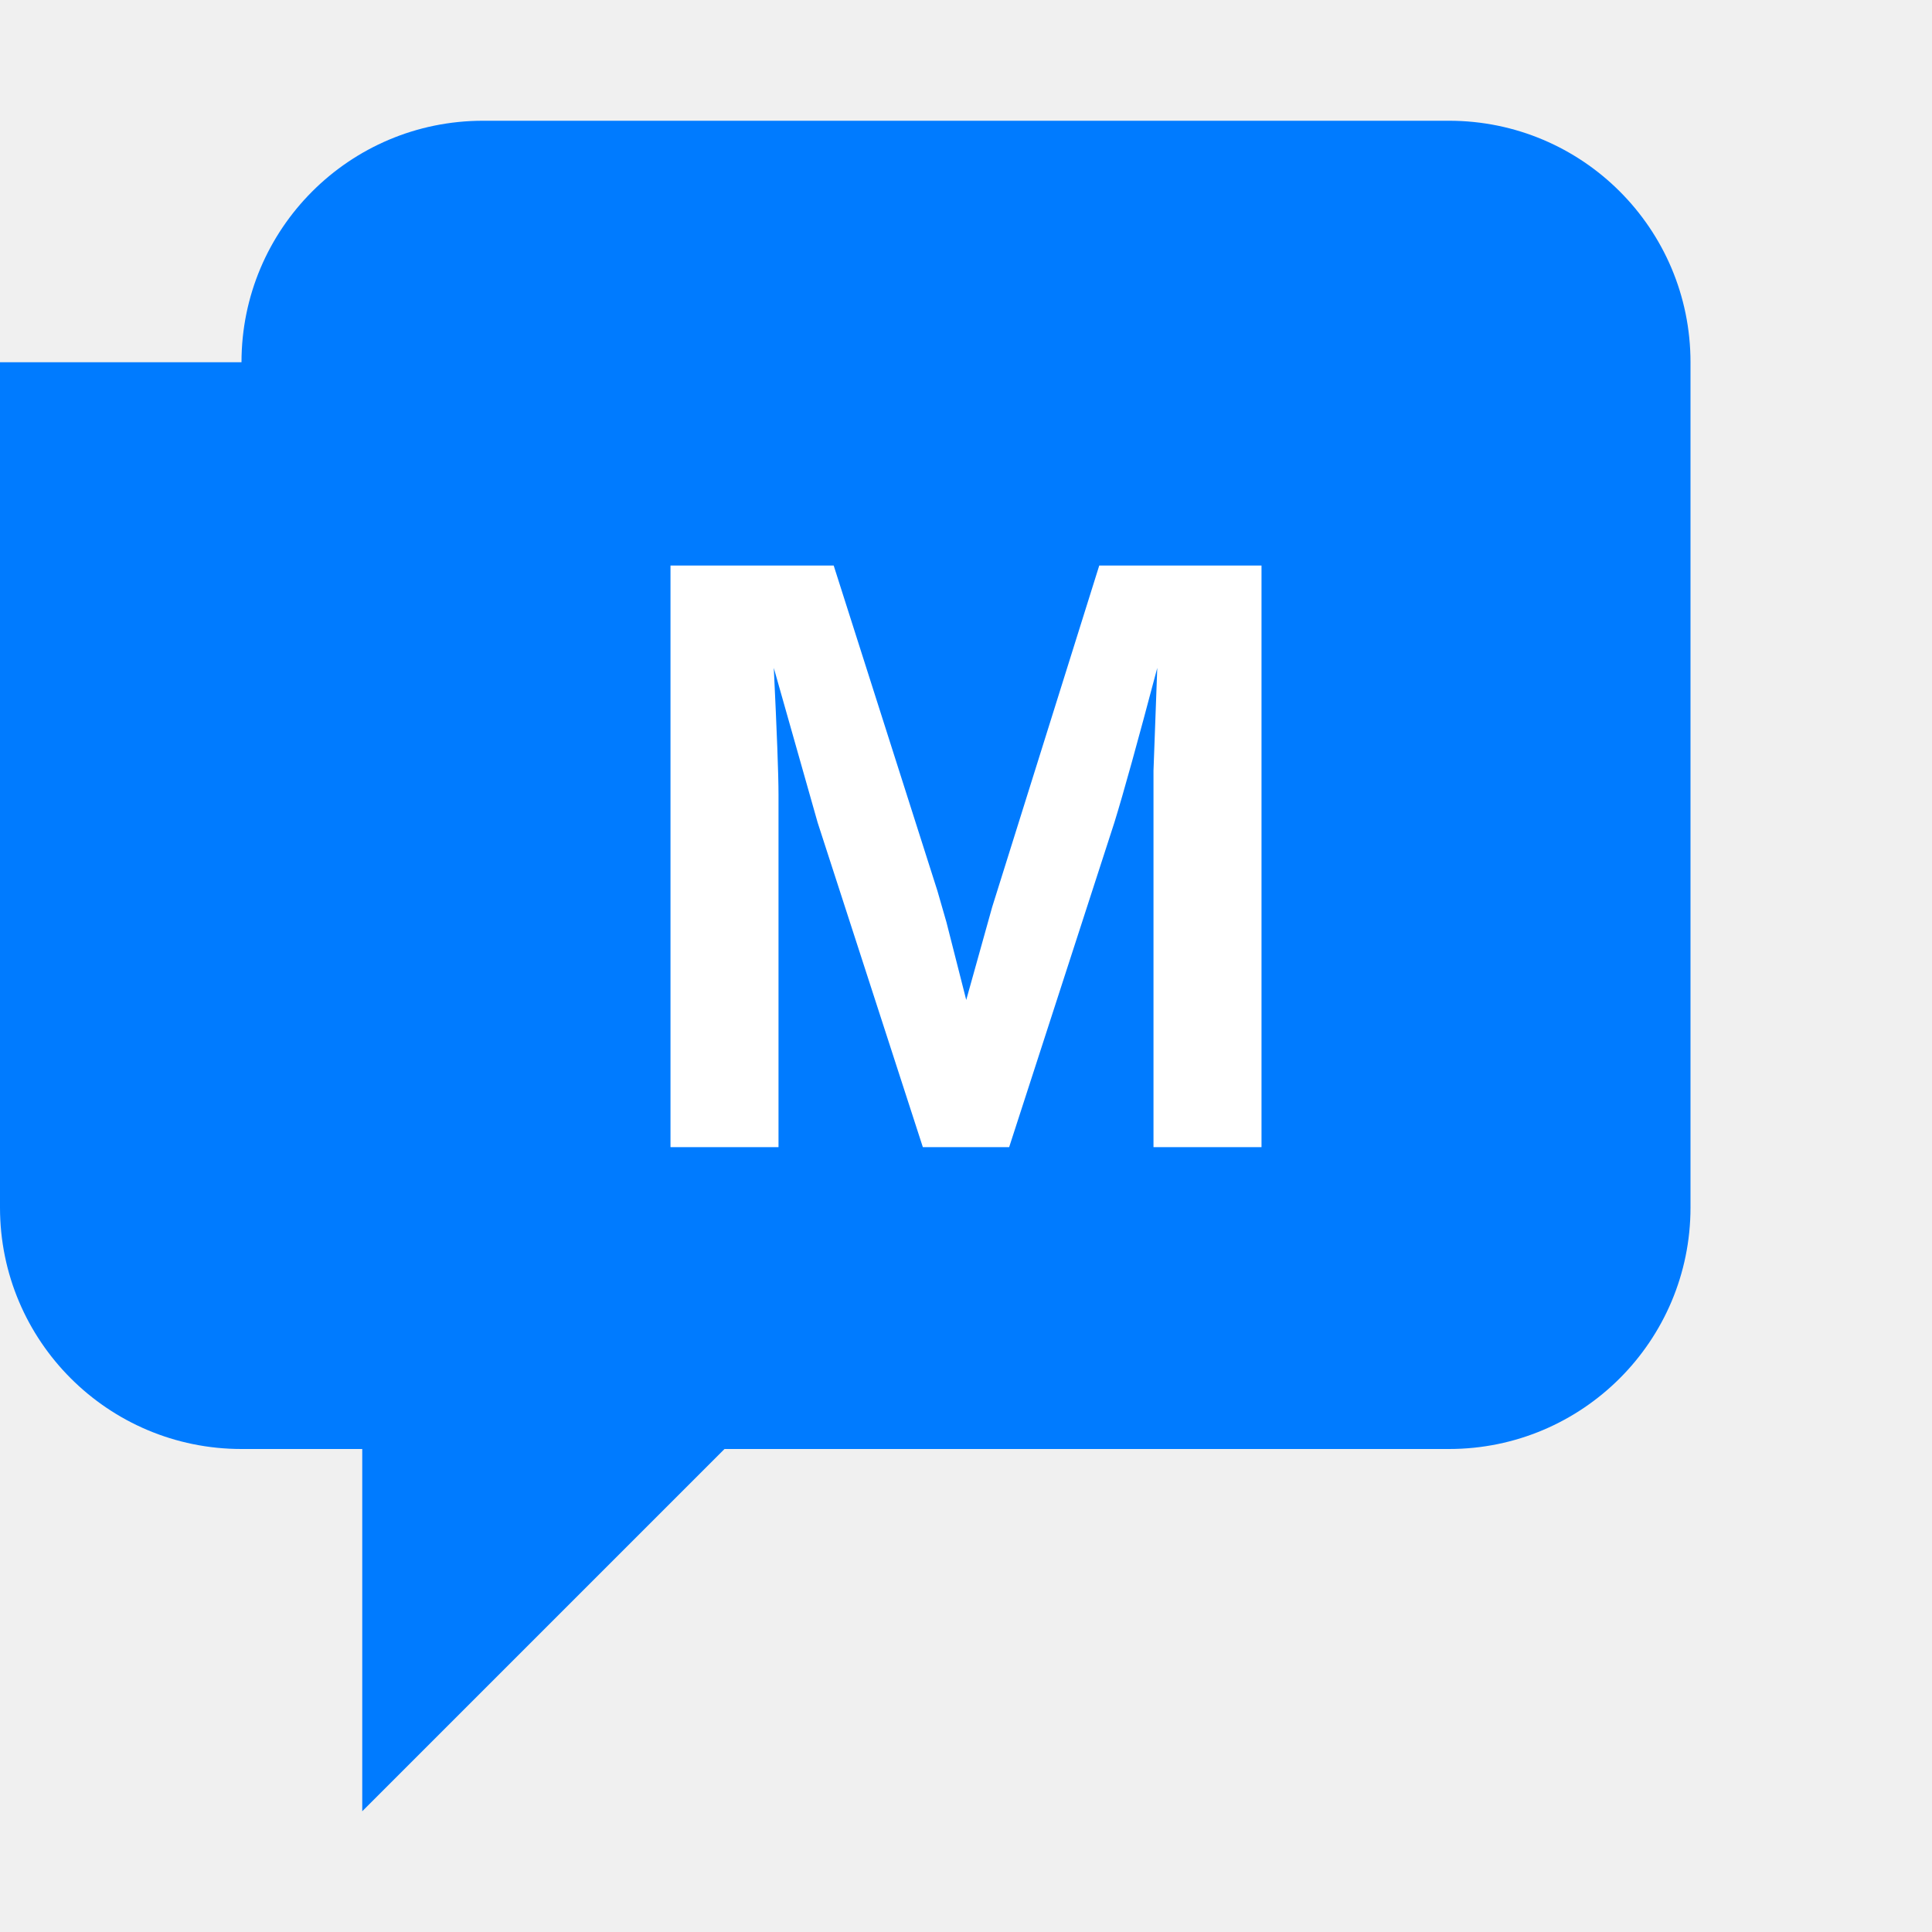
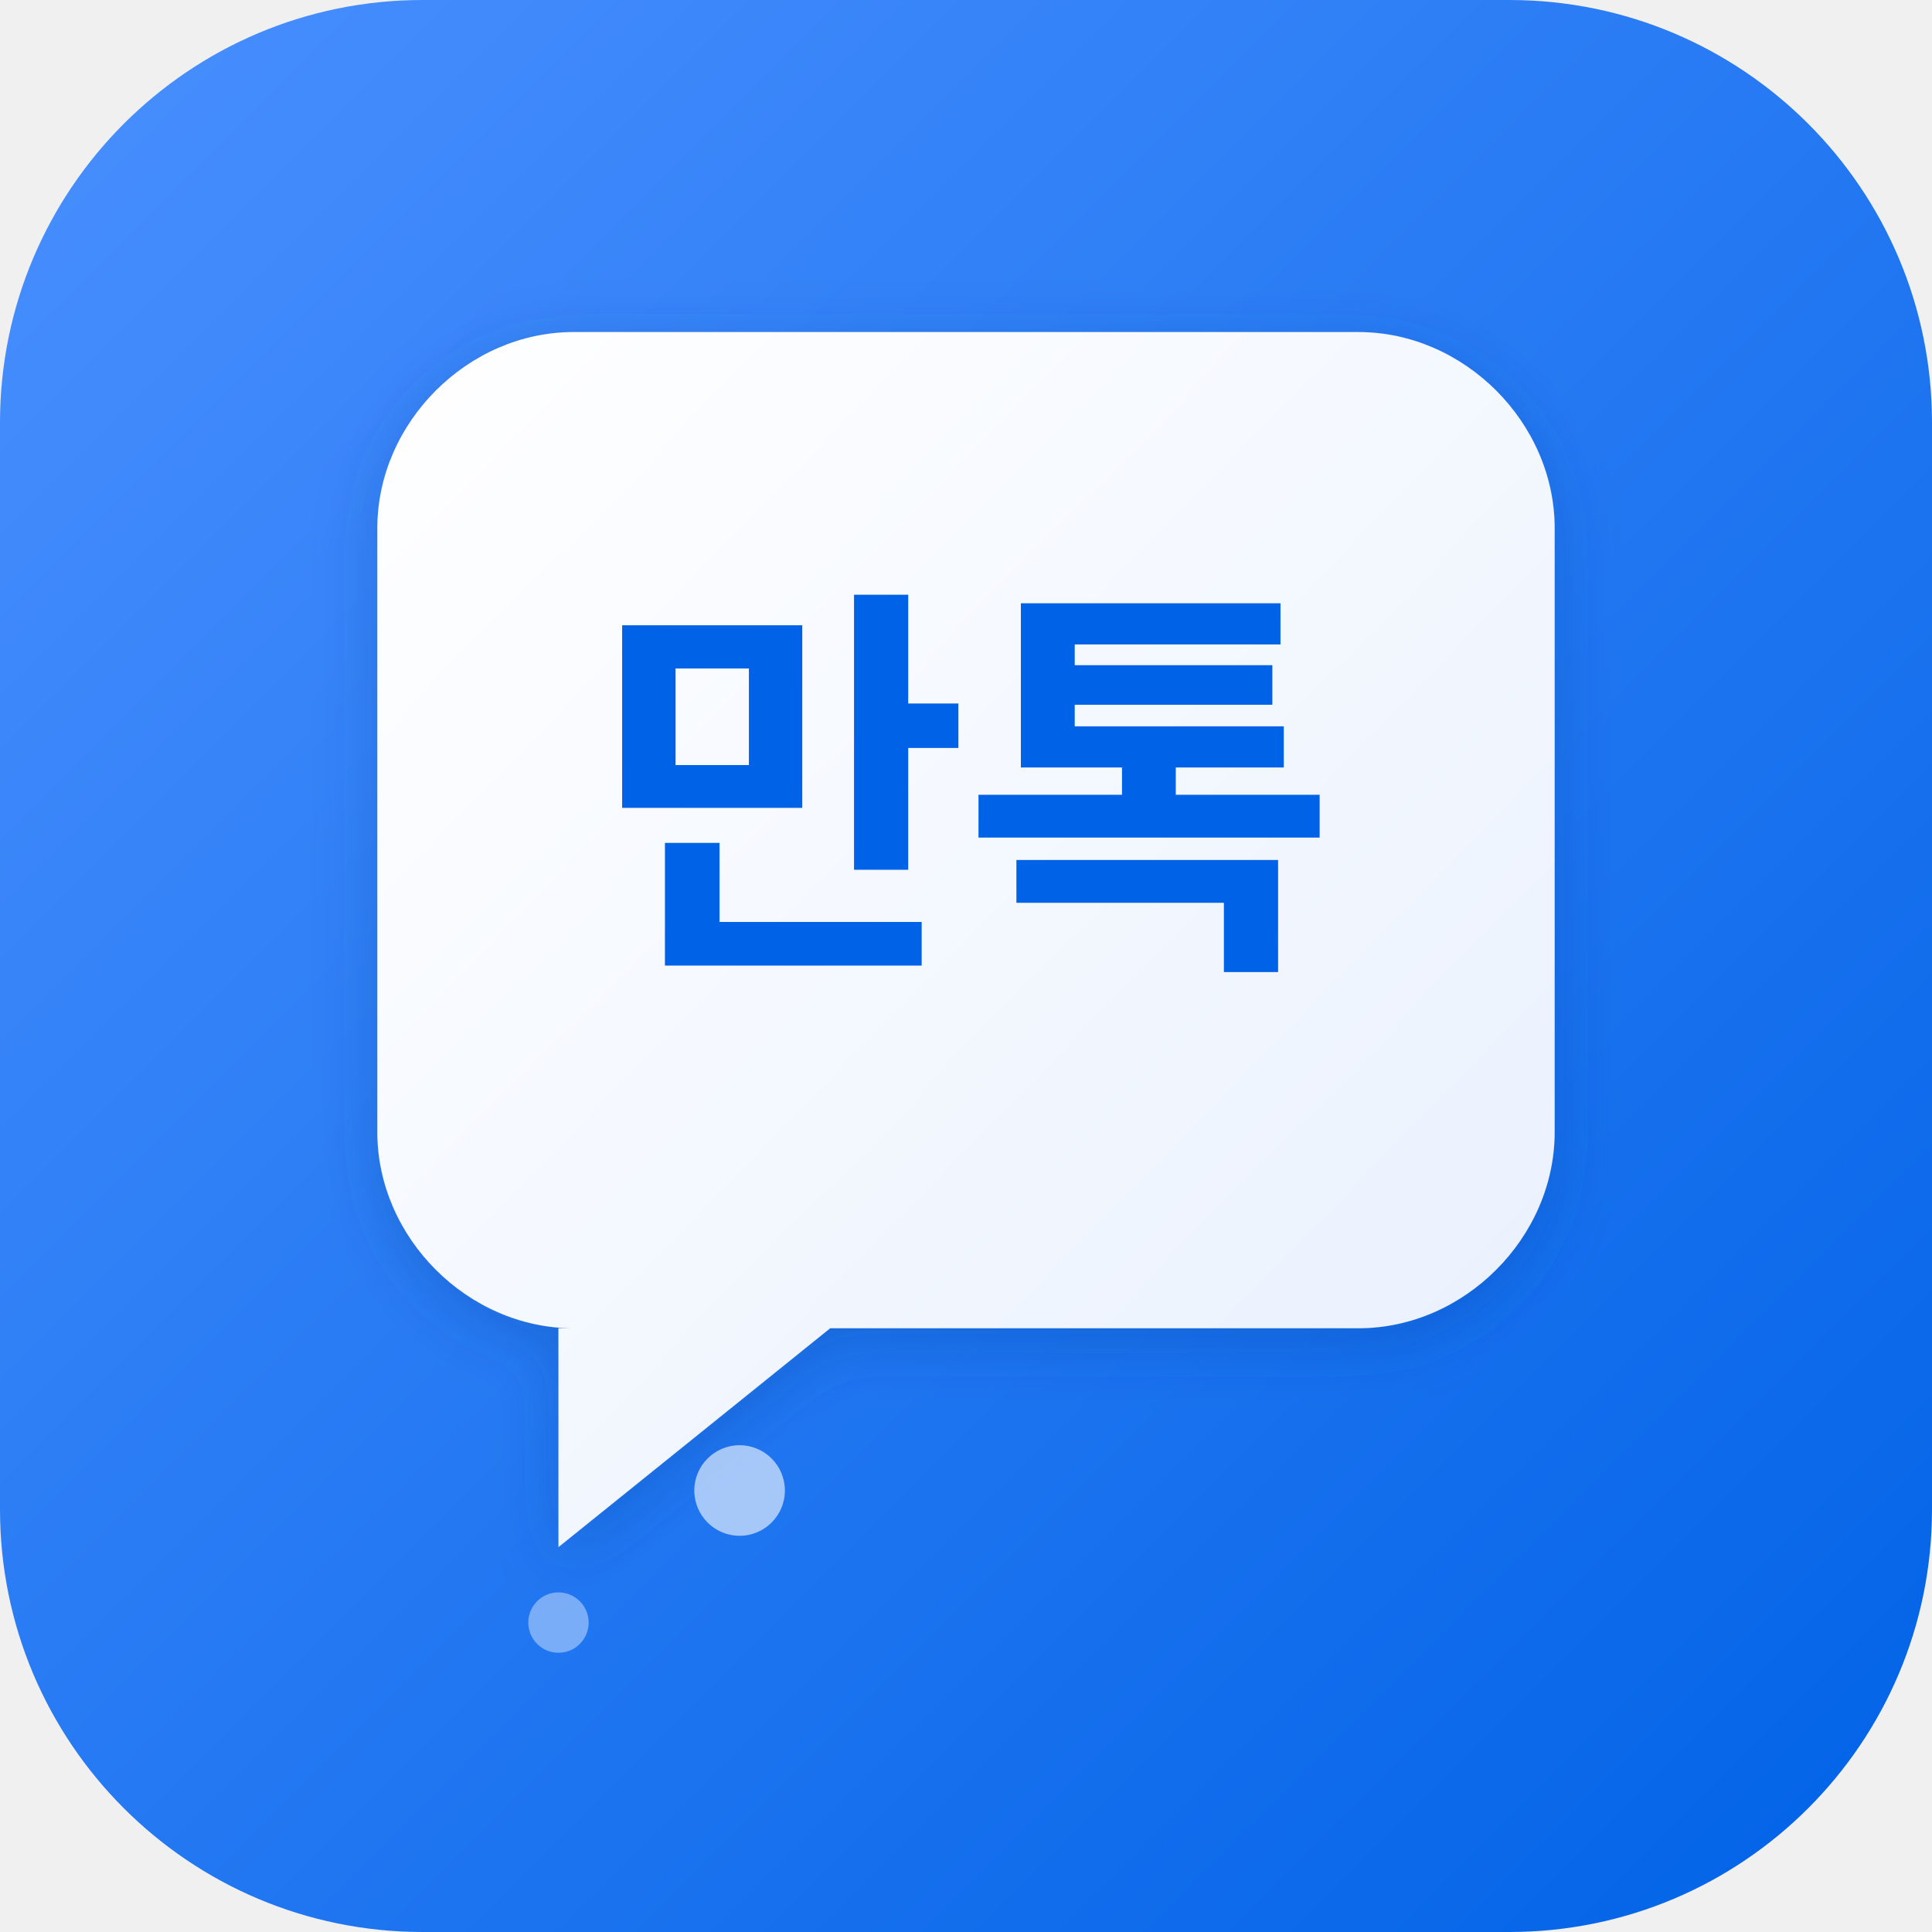
- <svg xmlns="http://www.w3.org/2000/svg" viewBox="0 0 64 64">
-   <path d="M8 12C8 7.58 11.58 4 16 4h32c4.42 0 8 3.58 8 8v28c0 4.42-3.58 8-8 8H24l-12 12V48h-4c-4.42 0-8-3.58-8-8V12z" fill="#007bff" />
-   <text x="32" y="38" font-family="Arial, sans-serif" font-size="28" font-weight="bold" fill="white" text-anchor="middle">M</text>
+ <svg xmlns="http://www.w3.org/2000/svg" viewBox="0 0 512 512">
+   <defs>
+     <linearGradient id="bg" x1="0%" y1="0%" x2="100%" y2="100%">
+       <stop offset="0%" style="stop-color:#4A90FF" />
+       <stop offset="100%" style="stop-color:#0062E6" />
+     </linearGradient>
+     <linearGradient id="bubble" x1="0%" y1="0%" x2="100%" y2="100%">
+       <stop offset="0%" style="stop-color:#FFFFFF" />
+       <stop offset="100%" style="stop-color:#E8F0FE" />
+     </linearGradient>
+     <filter id="shadow" x="-10%" y="-10%" width="130%" height="130%">
+       <feDropShadow dx="0" dy="4" stdDeviation="8" flood-color="#003DA0" flood-opacity="0.3" />
+     </filter>
+   </defs>
+   <rect width="512" height="512" rx="112" ry="112" fill="url(#bg)" />
+   <g filter="url(#shadow)">
+     <path d="M100 140 C100 112, 124 88, 152 88 L360 88 C388 88, 412 112, 412 140 L412 300 C412 328, 388 352, 360 352 L220 352 L148 410 L148 352 L152 352 C124 352, 100 328, 100 300 Z" fill="url(#bubble)" />
+   </g>
+   <text x="256" y="248" font-family="'Apple SD Gothic Neo', 'Malgun Gothic', 'Noto Sans KR', sans-serif" font-size="108" font-weight="800" fill="#0062E6" text-anchor="middle" letter-spacing="-2">만톡</text>
+   <circle cx="196" cy="395" r="12" fill="rgba(255,255,255,0.6)" />
+   <circle cx="148" cy="430" r="8" fill="rgba(255,255,255,0.4)" />
</svg>
